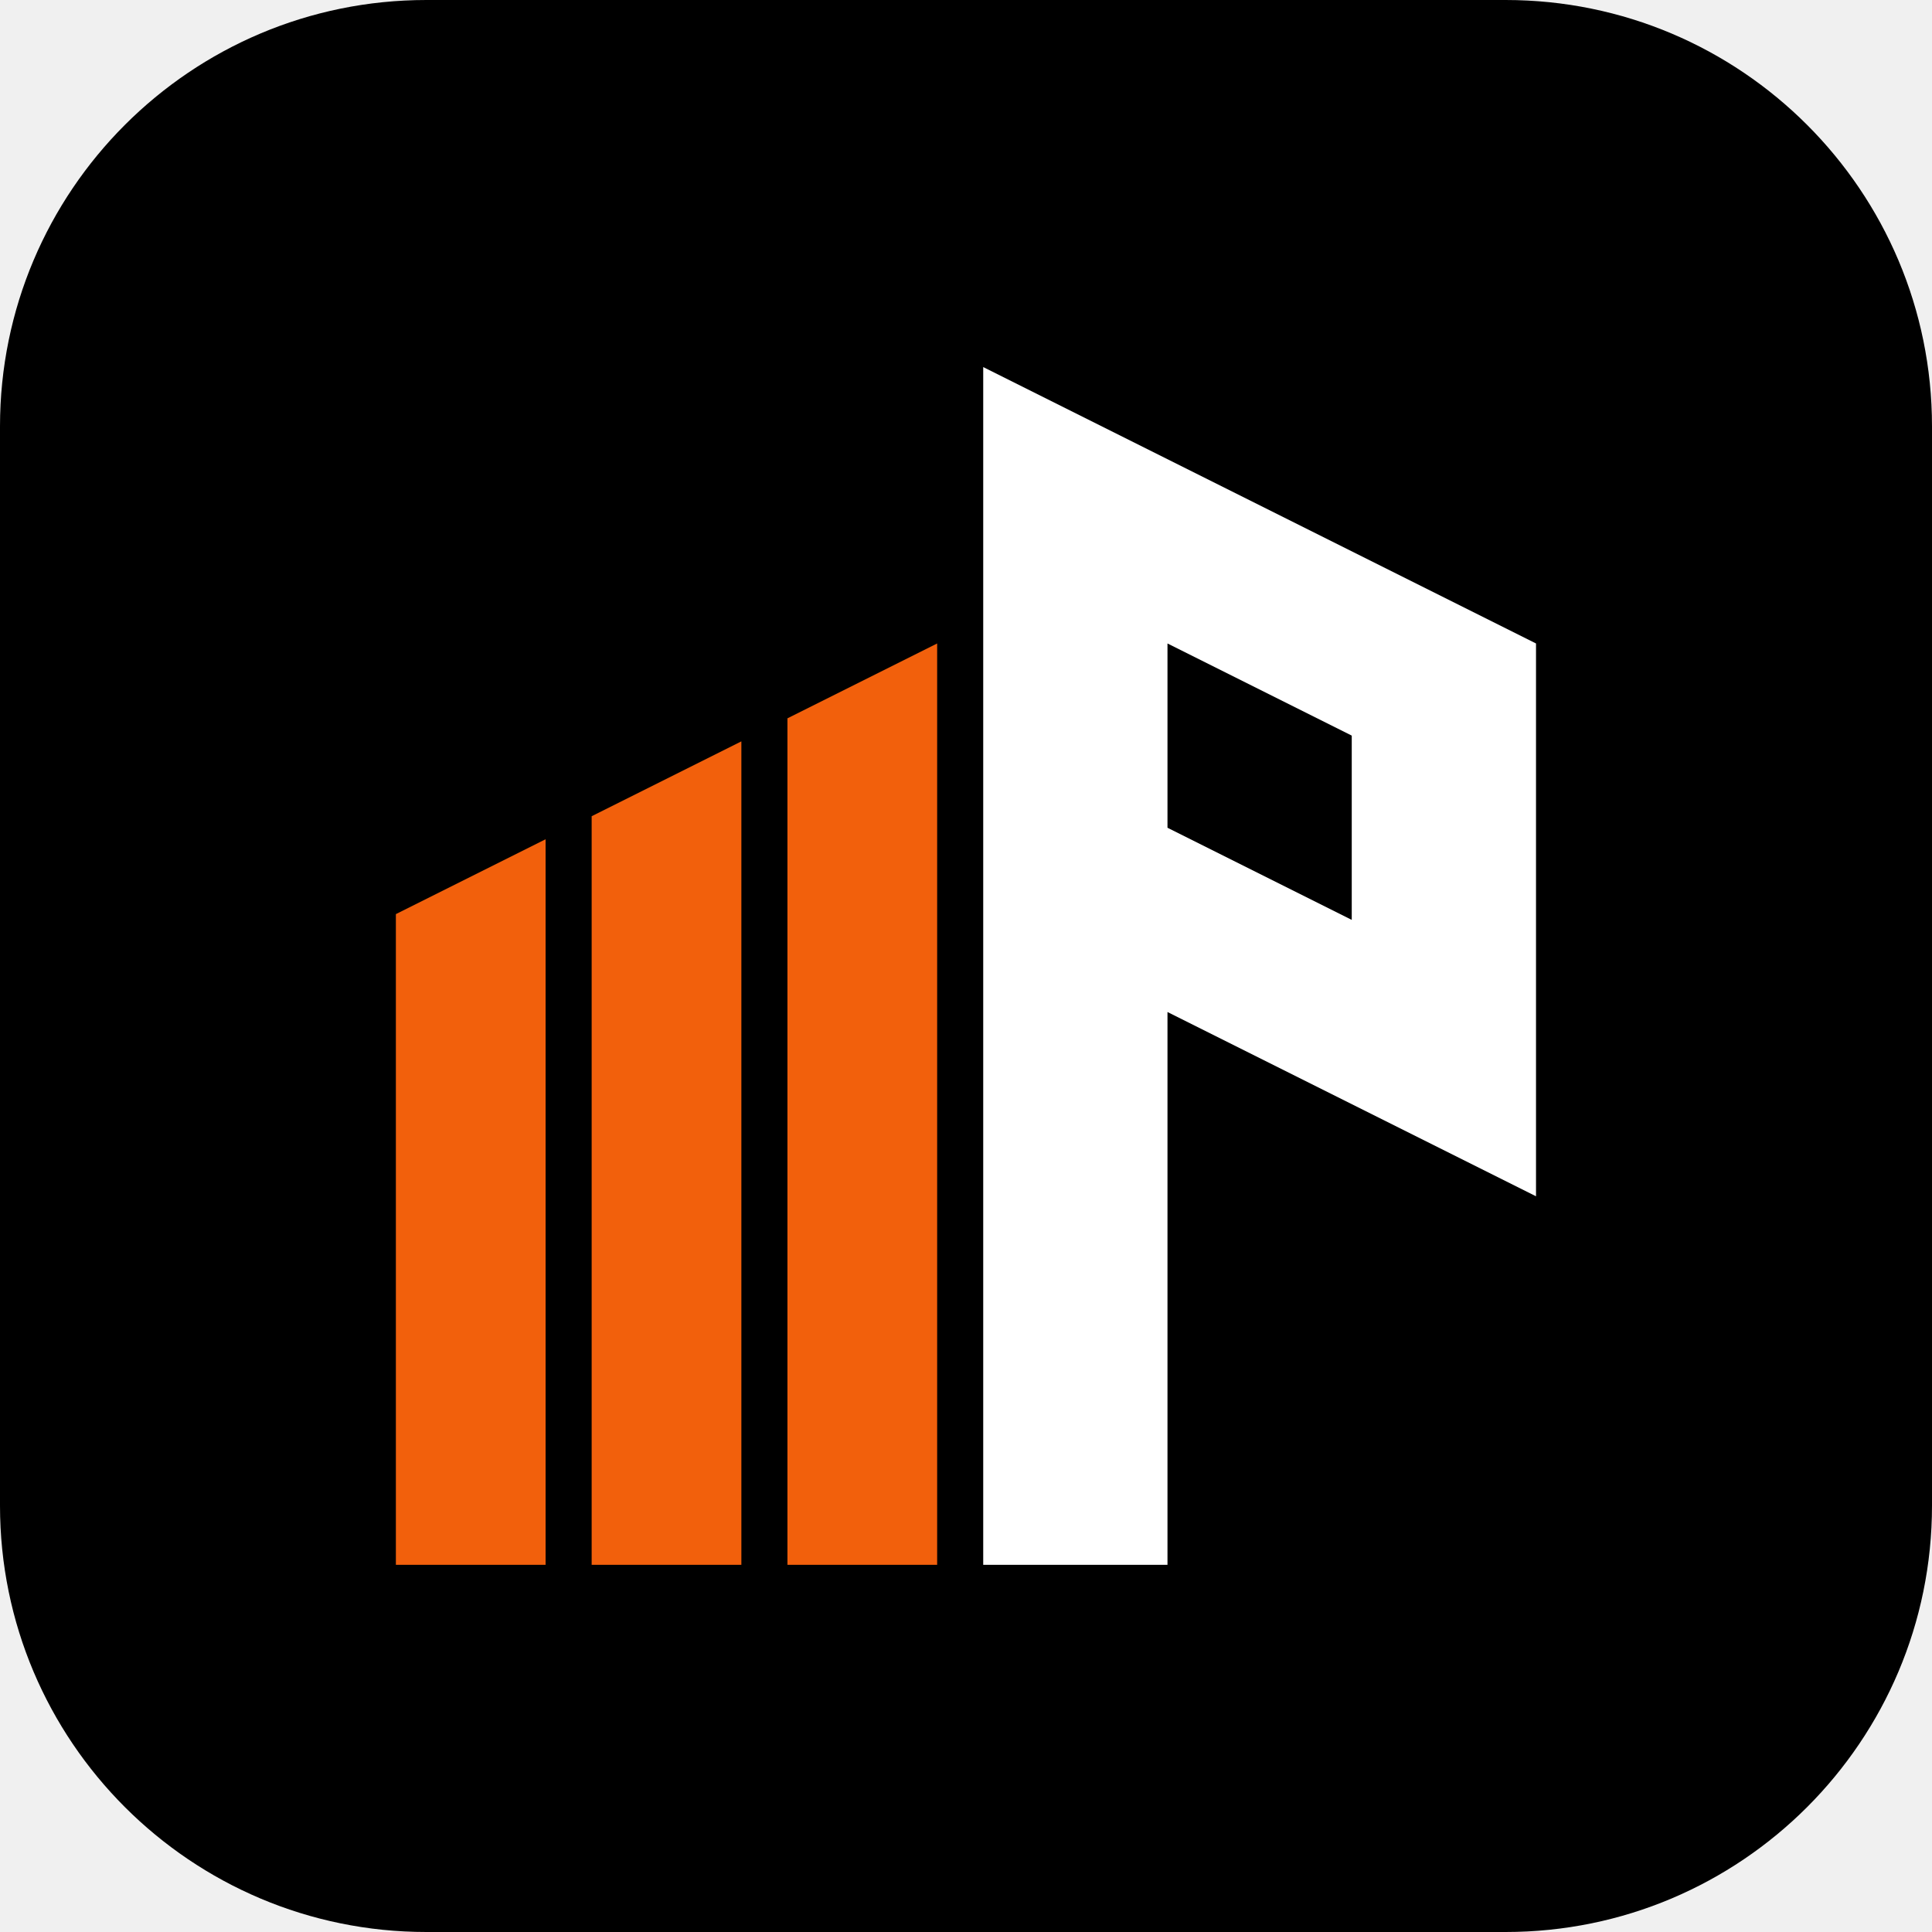
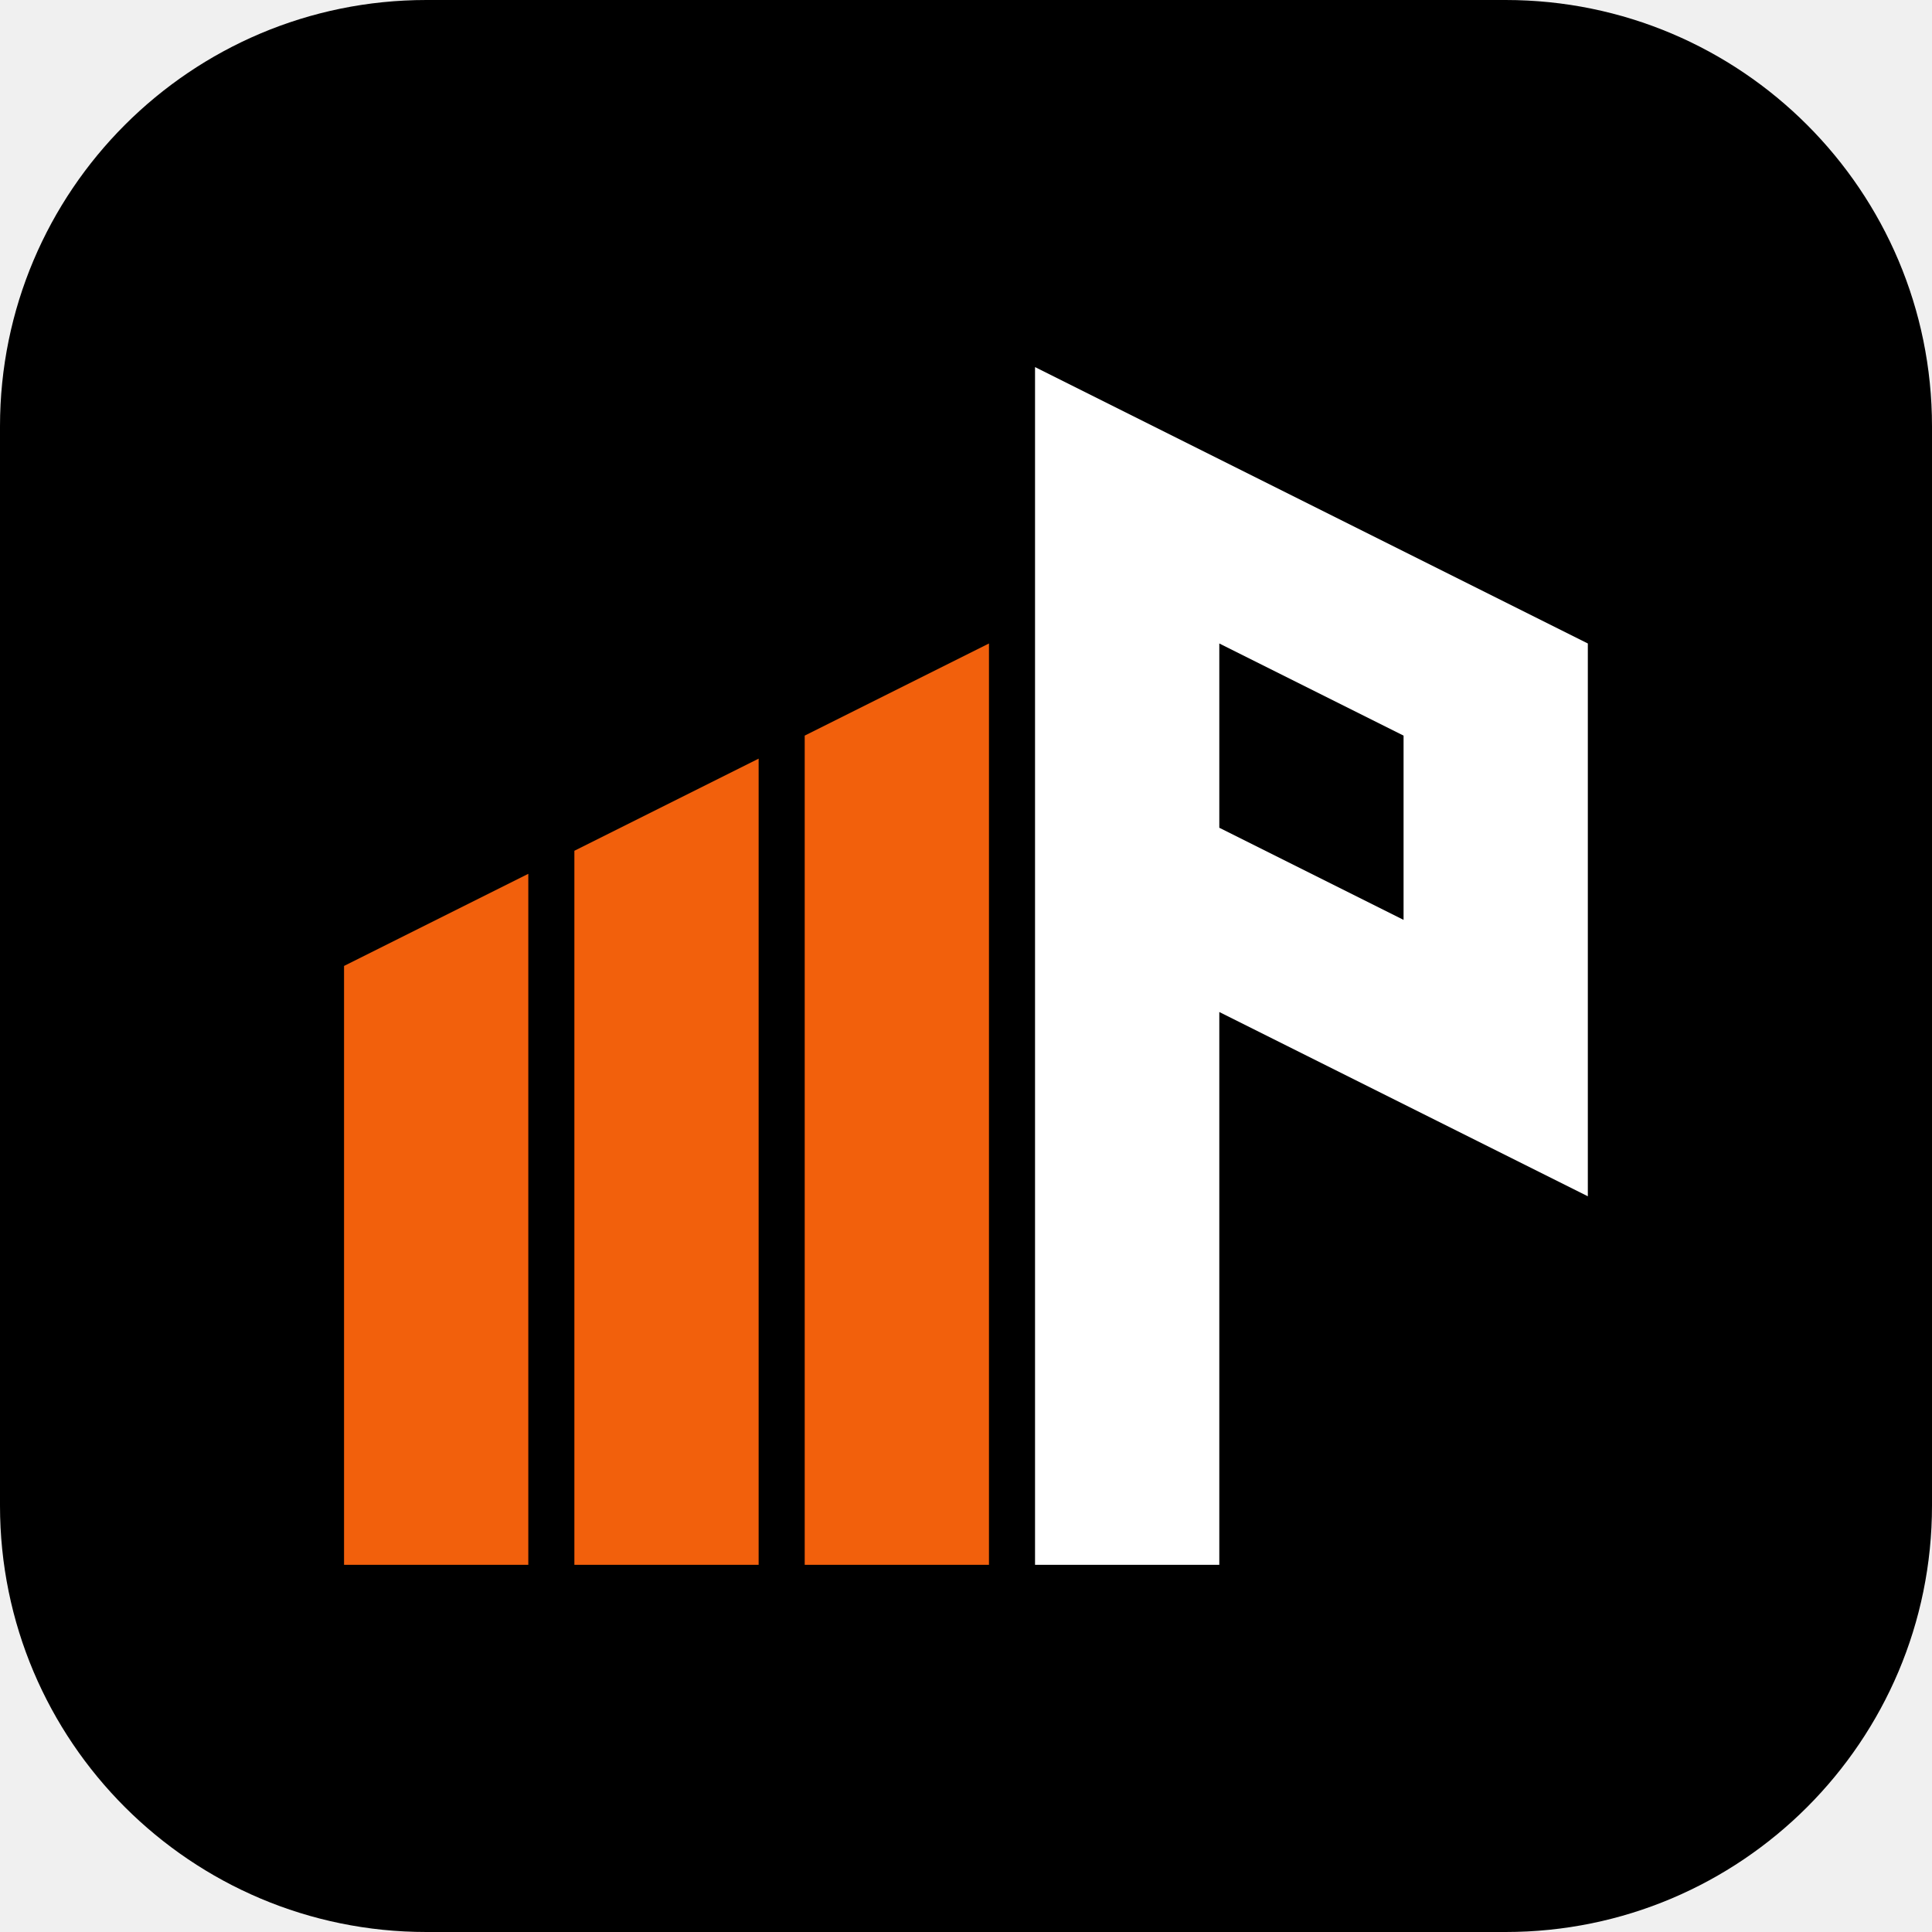
<svg xmlns="http://www.w3.org/2000/svg" viewBox="0 0 512 512" width="512" height="512" role="img" aria-label="ProBuild Group">
  <rect width="512" height="512" rx="113" fill="#000000" />
-   <g transform="translate(104.911 97.28) scale(3.052) translate(-5 -8)">
+   <g transform="translate(91.175 97.28) scale(3.052) translate(4 -8)">
    <g fill="#F2600C">
-       <path d="M5 55.5L18 49V112H5Z" />
-       <path d="M22 47L35 40.5V112H22Z" />
-       <path d="M39 38.5L52 32V112H39Z" />
+       <path d="M-4 60L12 52V112H-4Z" />
+       <path d="M16 50L32 42V112H16Z" />
+       <path d="M36 40L52 32V112H36Z" />
    </g>
    <path fill="#FFFFFF" fill-rule="evenodd" d="M56 8L104 32V80L72 64V112H56Z M72 32L88 40V56L72 48Z" />
  </g>
</svg>
